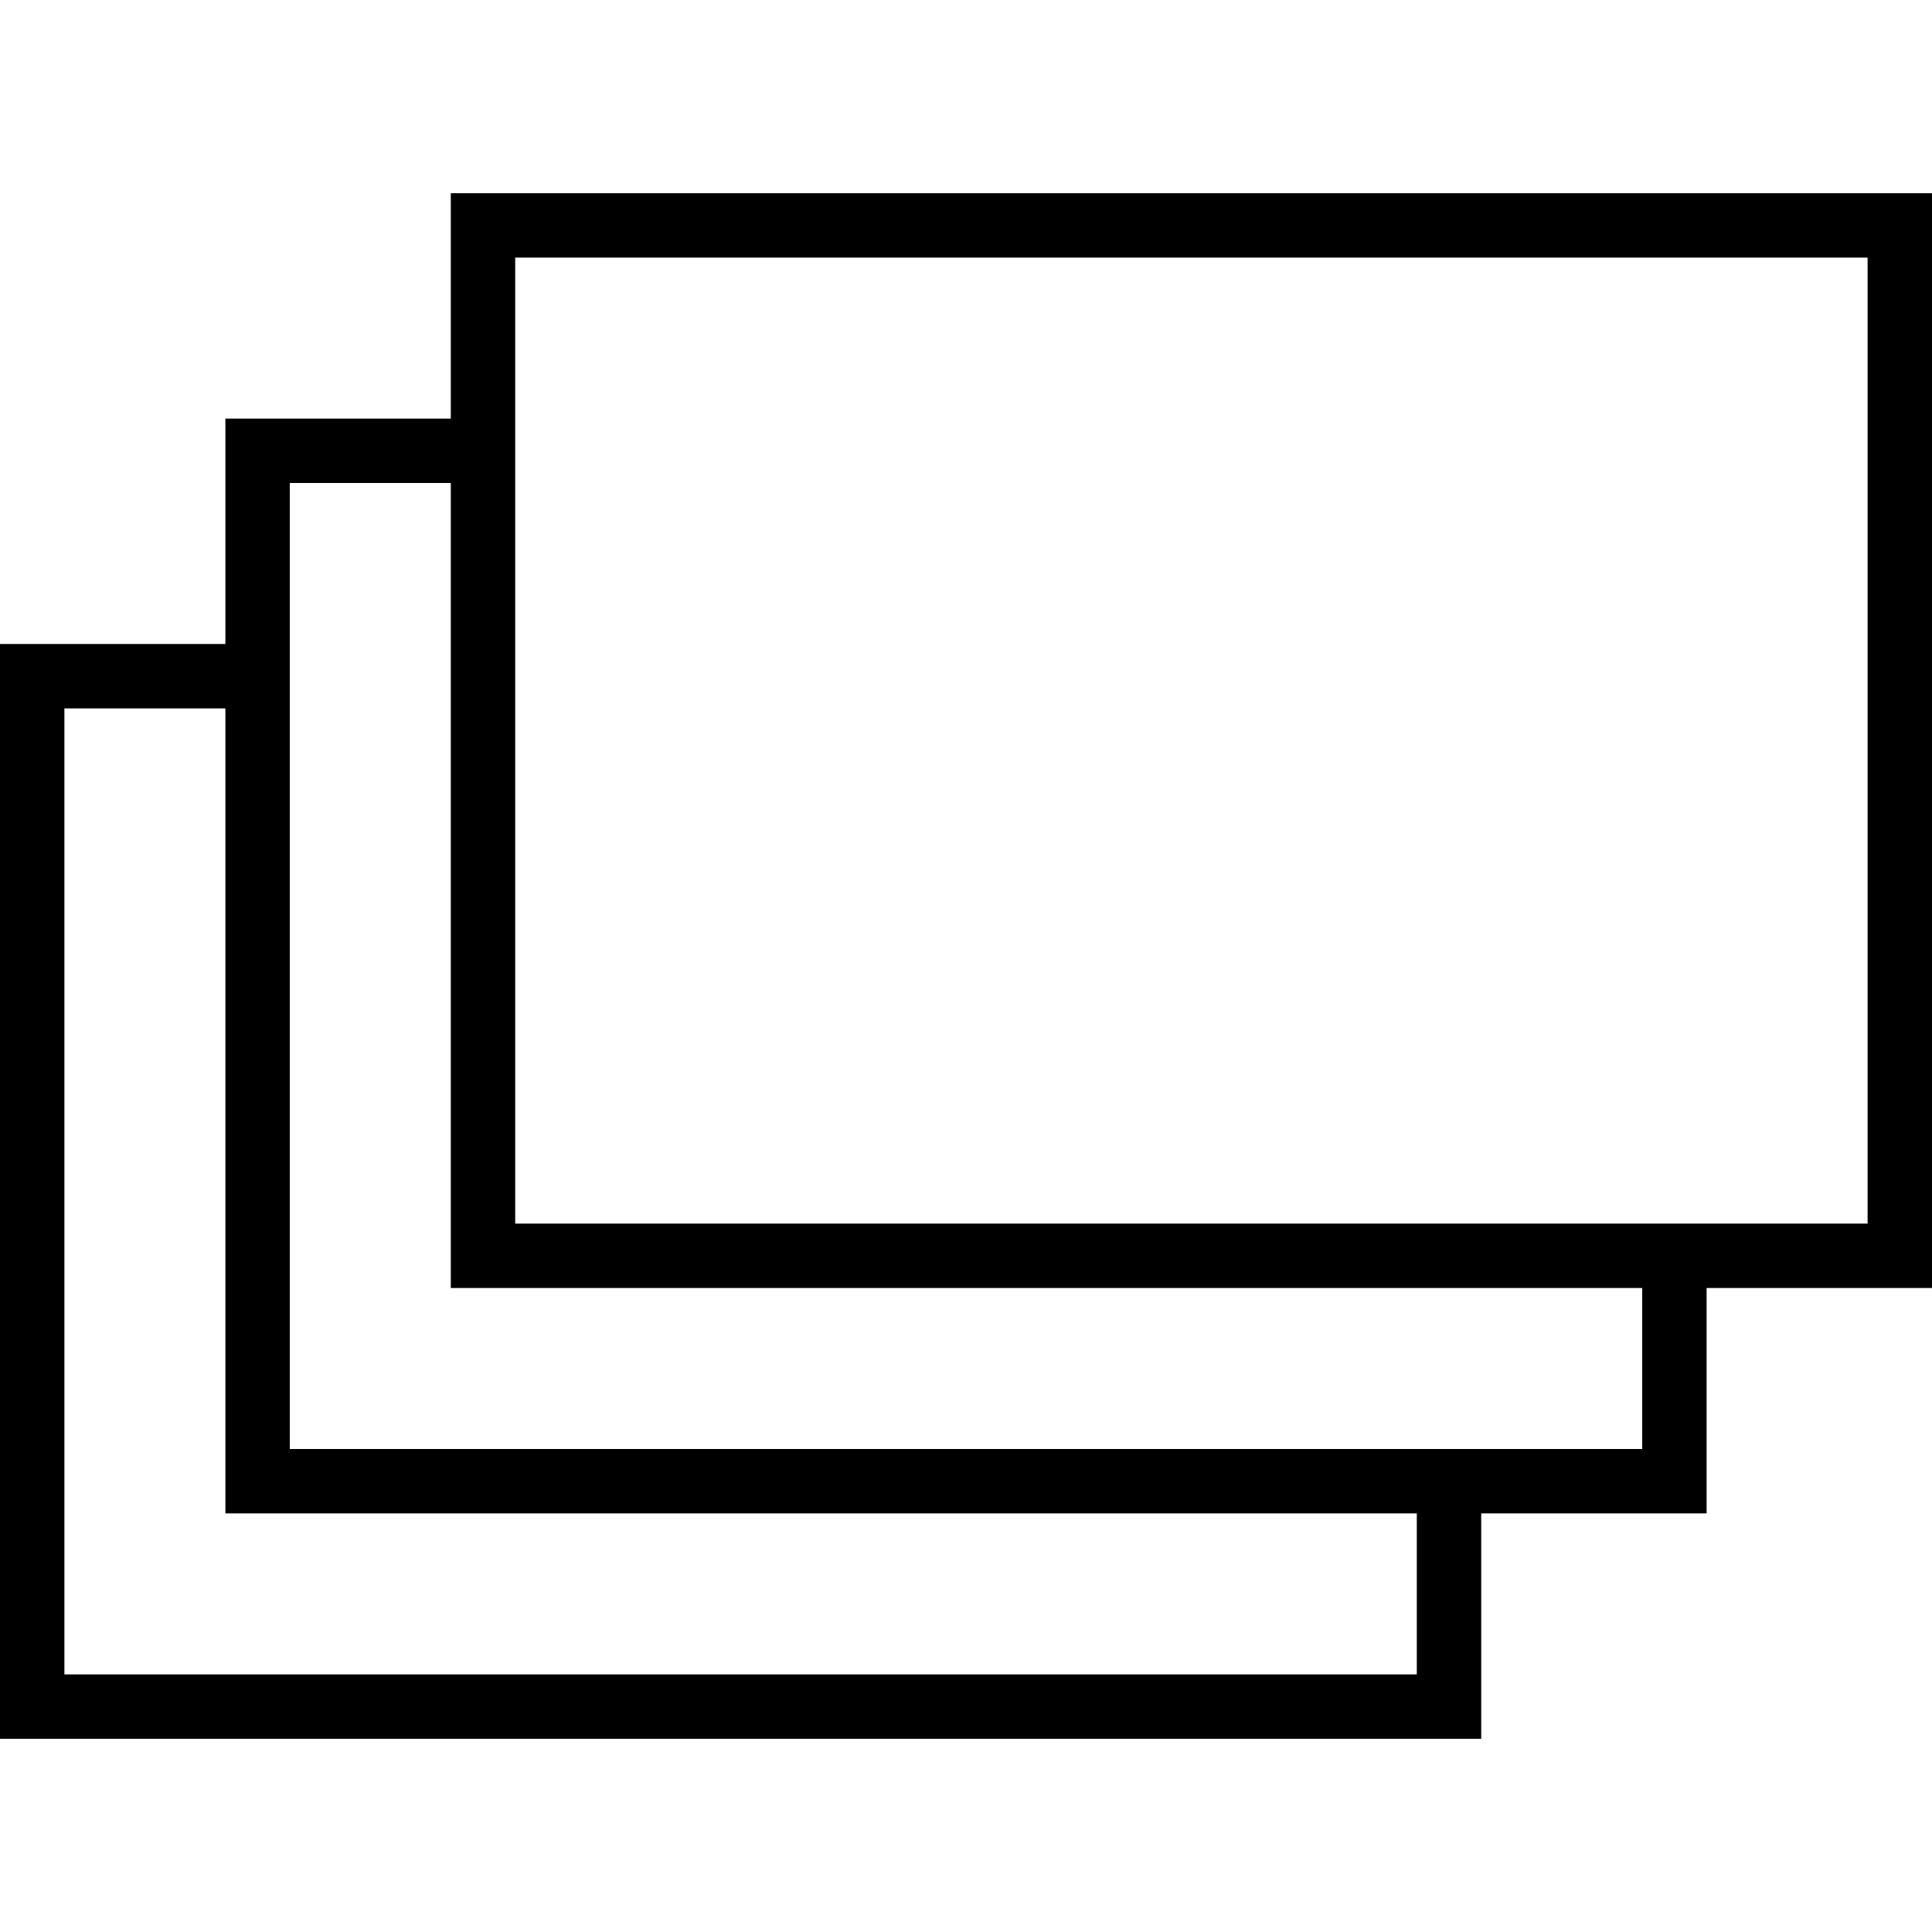
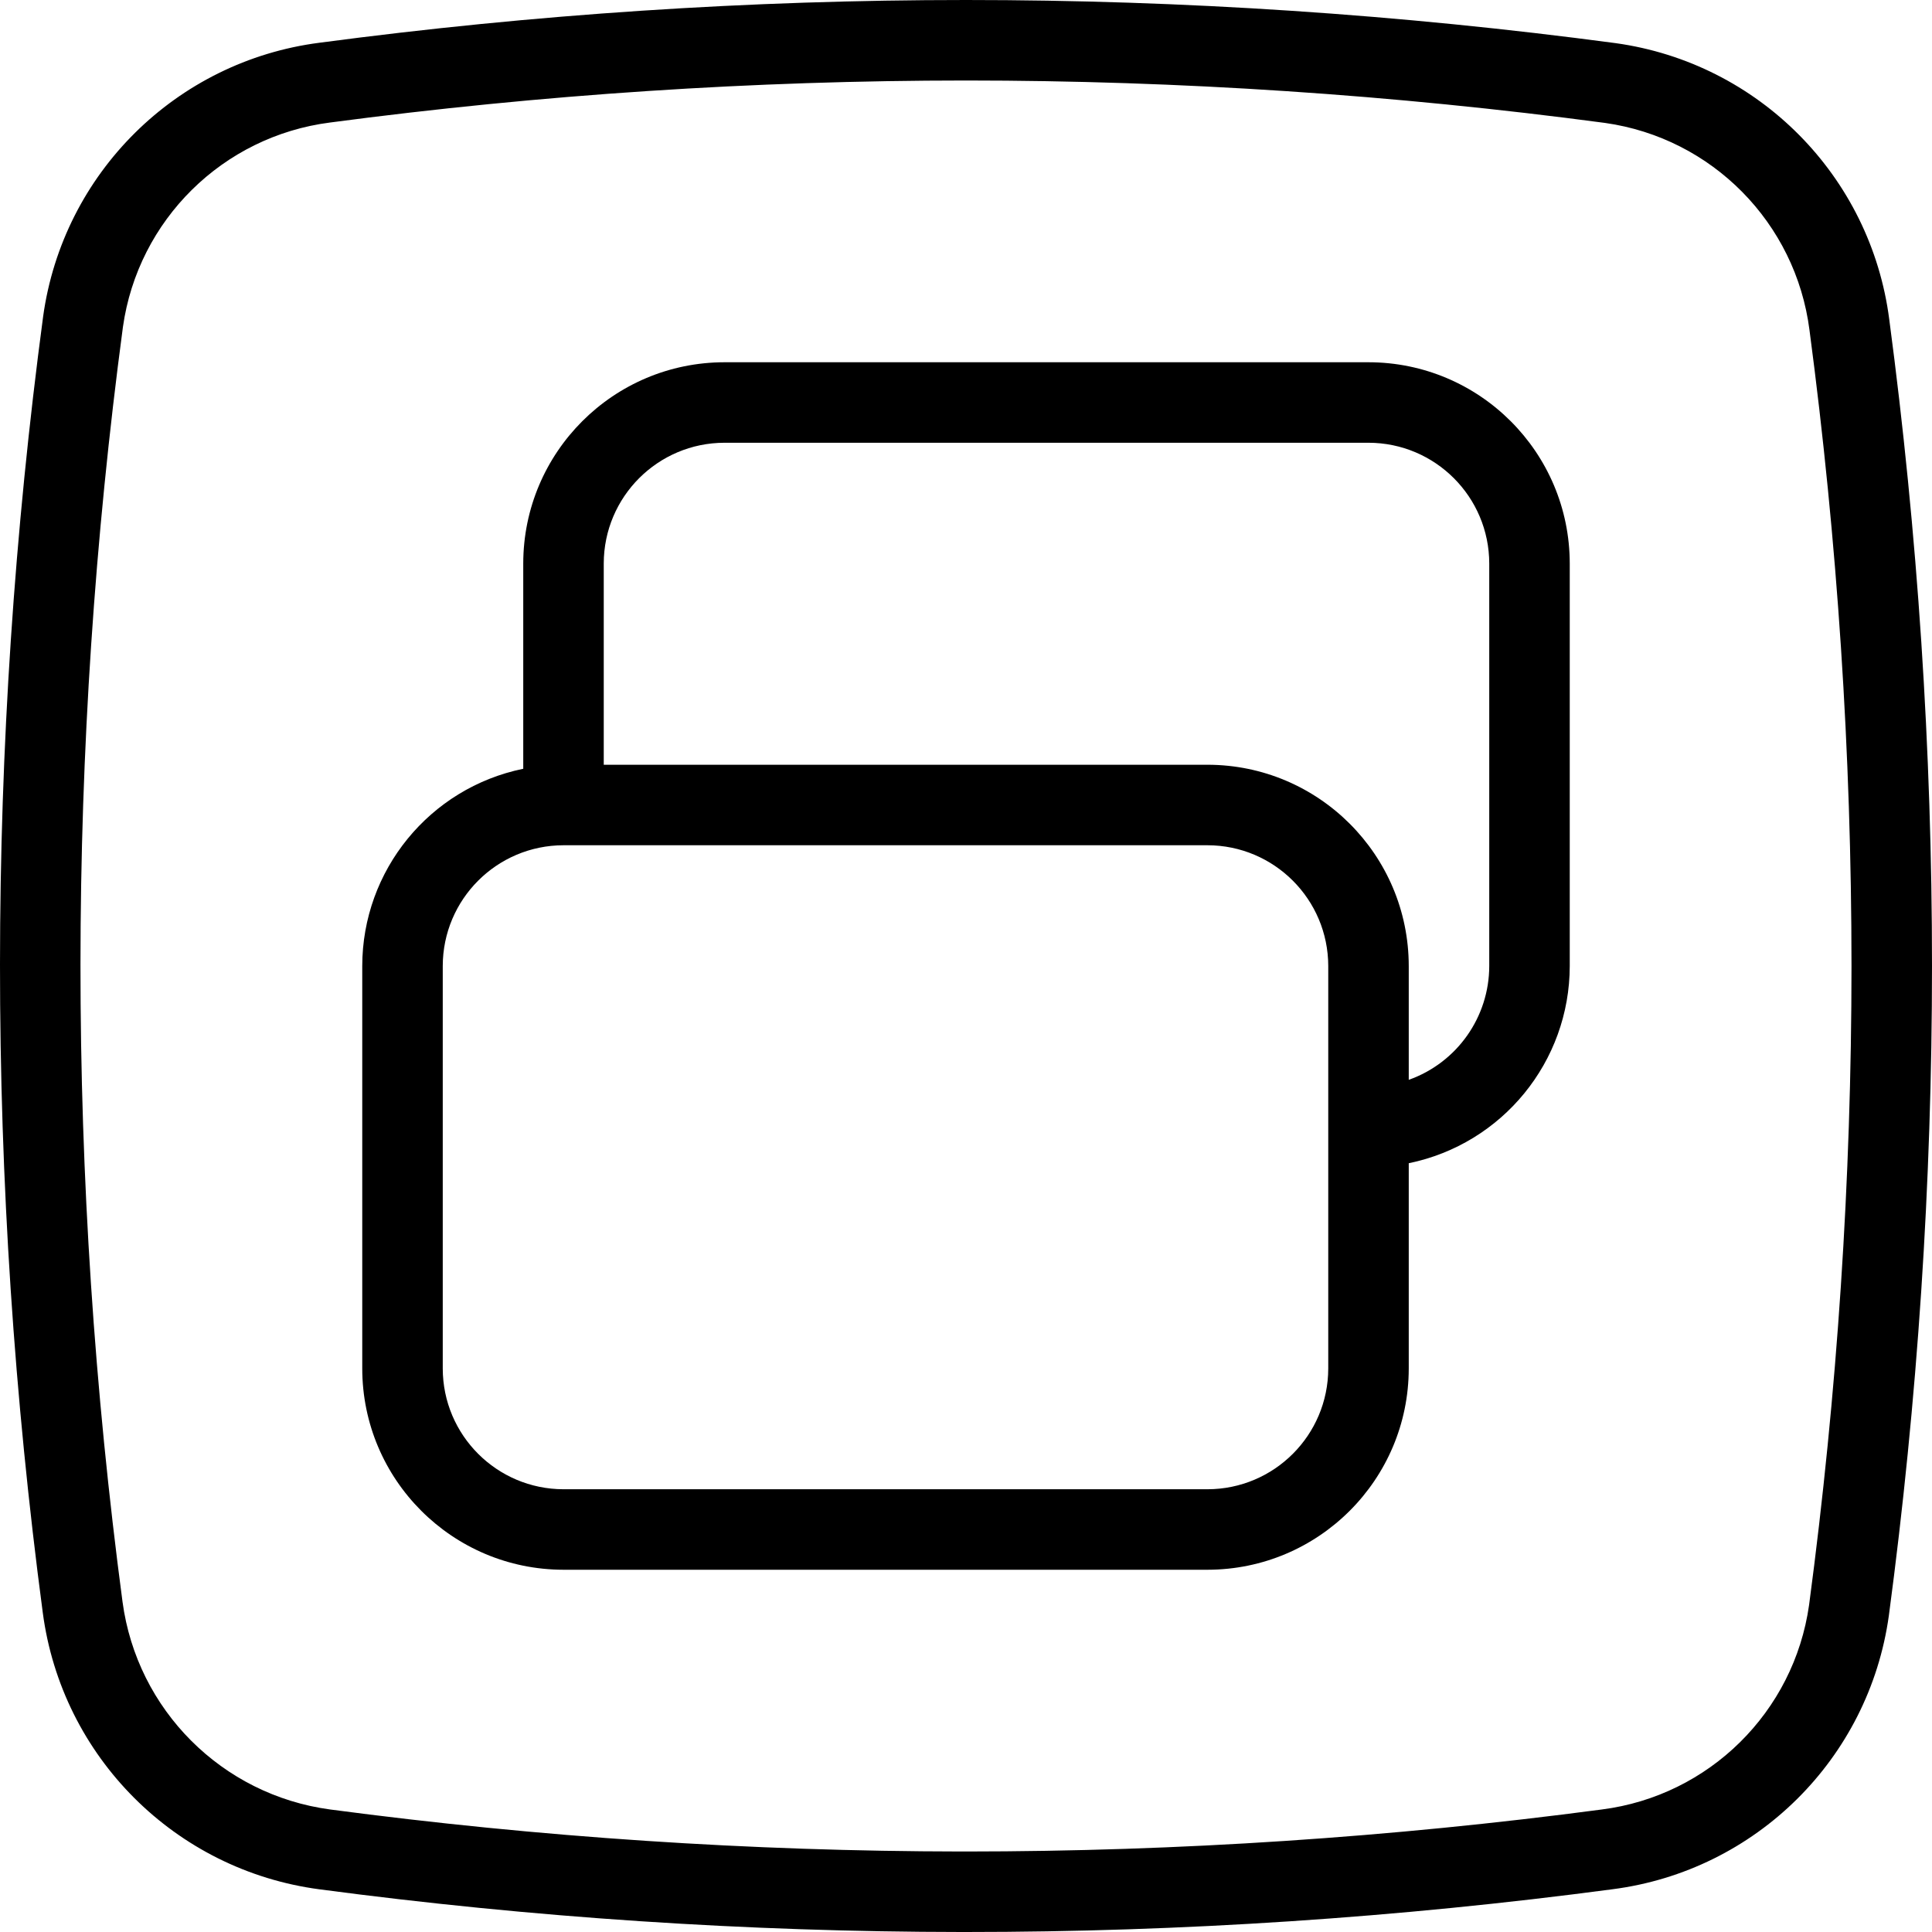
- <svg xmlns="http://www.w3.org/2000/svg" version="1.1" id="Capa_1" x="0px" y="0px" viewBox="0 0 60 60" style="enable-background:new 0 0 60 60;" xml:space="preserve">
-   <path d="M60,6H14v7H7v7H0v34h46v-7h7v-7h7V6z M44,52H2V22h5v25h37V52z M51,45h-5H9V20v-5h5v25h37V45z M58,38h-5H16V13V8h42V38z" />
+ <svg xmlns="http://www.w3.org/2000/svg" viewBox="0 0 24 24">
+   <g id="Layer_2" data-name="Layer 2">
+     <path d="M12,1a60.222,60.222,0,0,1,7.938.527A2.981,2.981,0,0,1,22.478,4.1,60.224,60.224,0,0,1,23,12a60.222,60.222,0,0,1-.527,7.938,2.982,2.982,0,0,1-2.574,2.54A60.21,60.21,0,0,1,12,23h-.058a60.211,60.211,0,0,1-7.841-.522,3.006,3.006,0,0,1-2.579-2.58A60.001,60.001,0,0,1,1.527,4.062,2.981,2.981,0,0,1,4.1,1.522,60.224,60.224,0,0,1,12,1m0-1A61.006,61.006,0,0,0,3.968.531,3.979,3.979,0,0,0,.536,3.93,61.001,61.001,0,0,0,.531,20.03a3.995,3.995,0,0,0,3.439,3.44A60.988,60.988,0,0,0,11.941,24H12a61.002,61.002,0,0,0,8.031-.531A3.98,3.98,0,0,0,23.464,20.07,61.017,61.017,0,0,0,24,12a61.006,61.006,0,0,0-.531-8.032A3.979,3.979,0,0,0,20.07.536,61.02,61.02,0,0,0,12,0Z" />
+   </g>
+   <g id="Layer_4" data-name="Layer 4">
+     <path d="M17,4.5H9A2.502,2.502,0,0,0,6.5,7v2.55A2.503,2.503,0,0,0,4.5,12v5A2.502,2.502,0,0,0,7,19.5h8A2.502,2.502,0,0,0,17.5,17V14.45a2.503,2.503,0,0,0,2-2.45V7A2.502,2.502,0,0,0,17,4.5ZM16.5,14v3A1.502,1.502,0,0,1,15,18.5H7A1.502,1.502,0,0,1,5.5,17V12A1.502,1.502,0,0,1,7,10.5h8A1.502,1.502,0,0,1,16.5,12Zm2-2a1.502,1.502,0,0,1-1,1.414V12A2.502,2.502,0,0,0,15,9.5H7.5V7A1.502,1.502,0,0,1,9,5.5h8A1.502,1.502,0,0,1,18.5,7Z" />
+   </g>
</svg>
